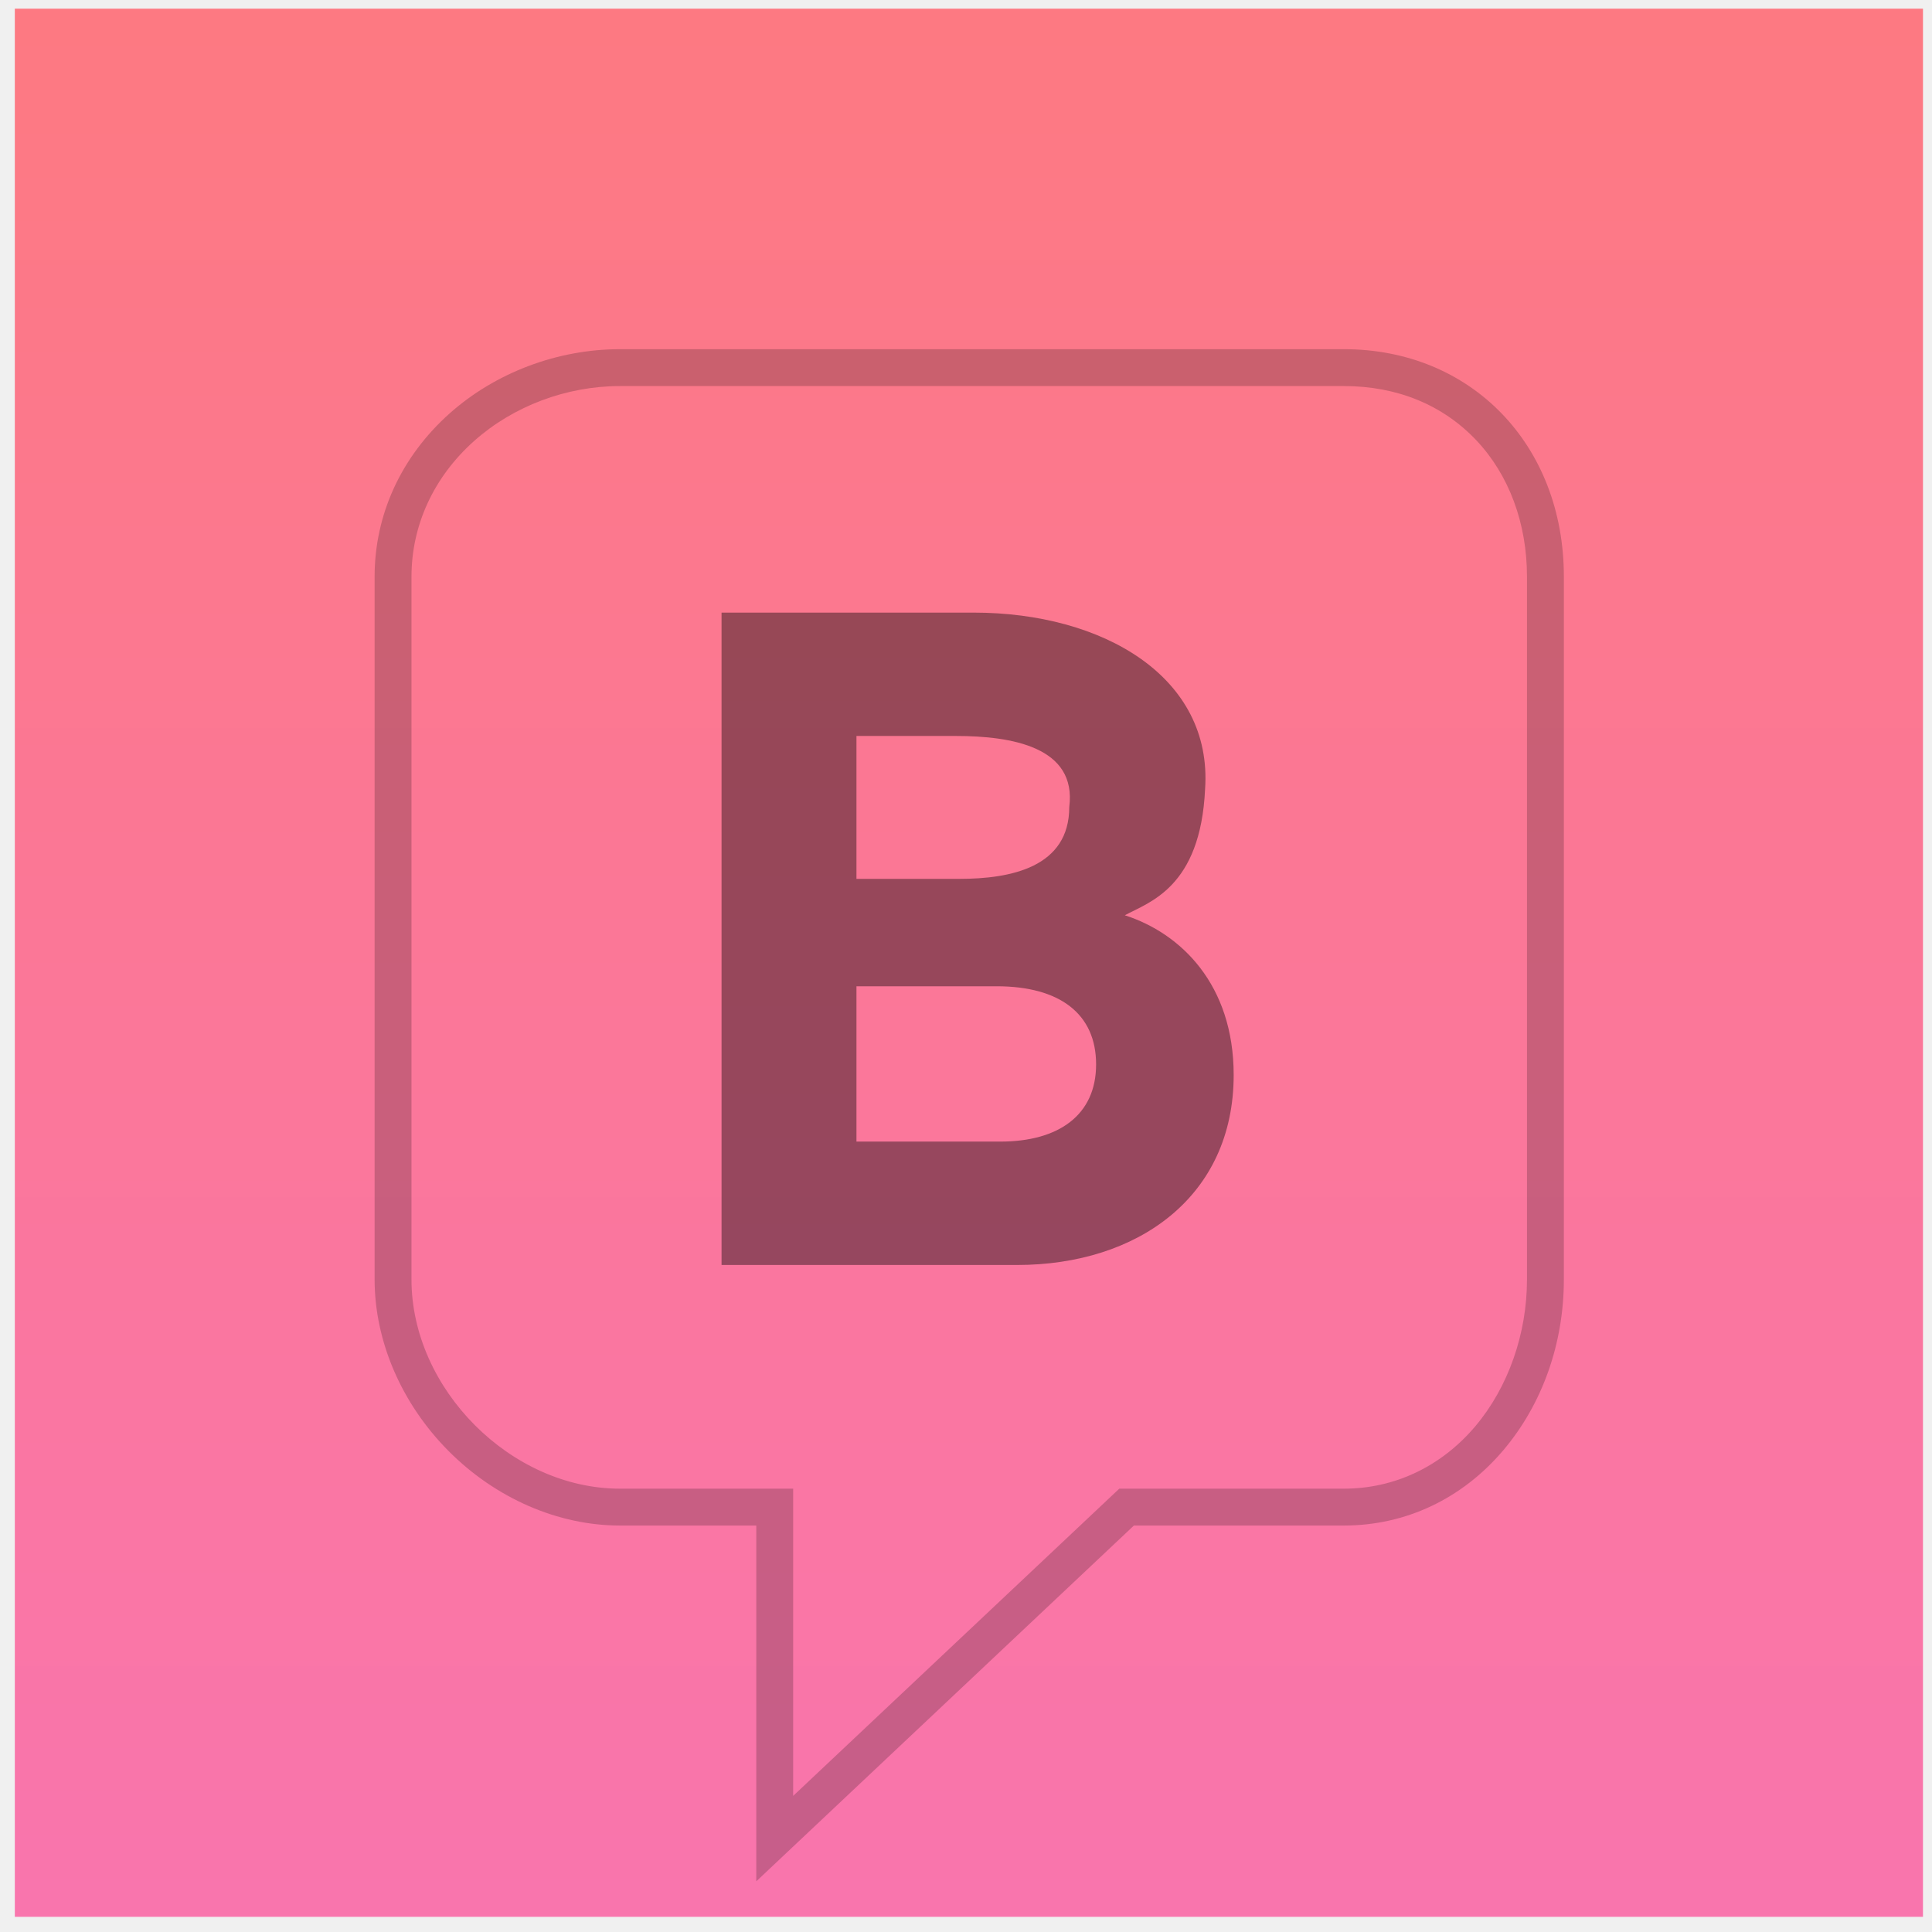
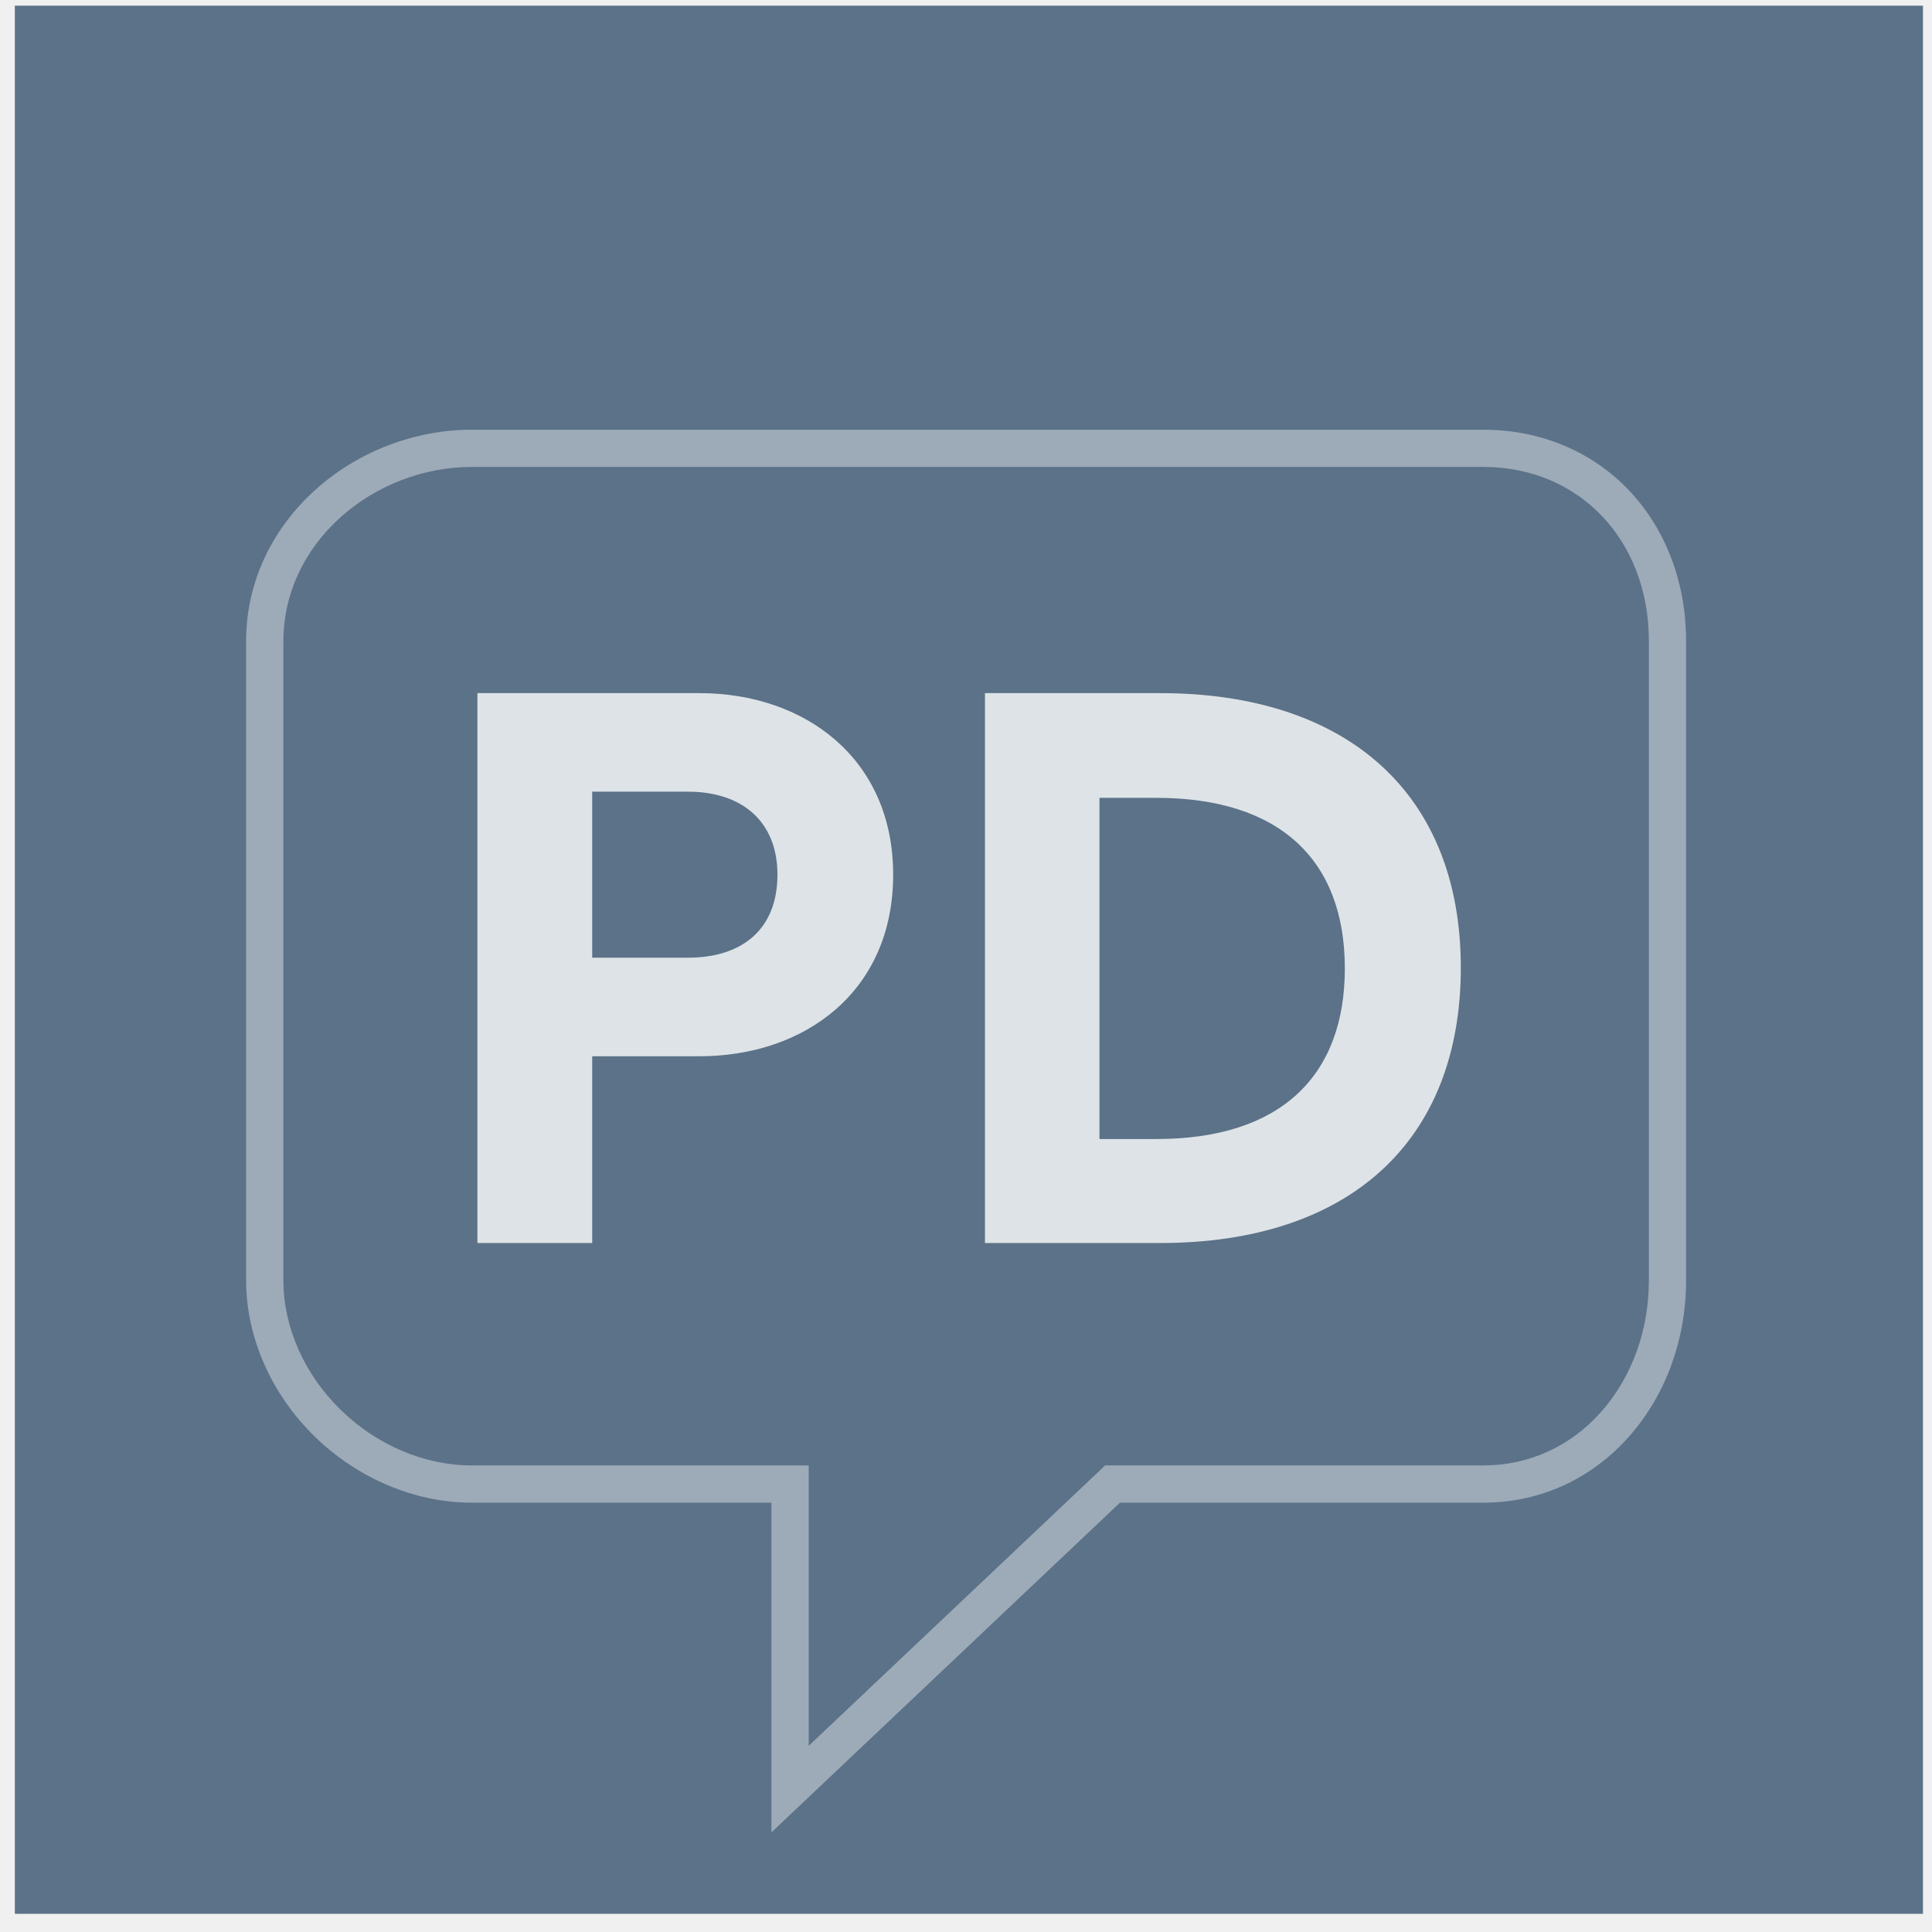
<svg xmlns="http://www.w3.org/2000/svg" width="81px" height="81px" viewBox="0 0 81 81" version="1.1">
-   <defs>
-     <linearGradient x1="50%" y1="0%" x2="50%" y2="100%" id="linearGradient-1">
-       <stop stop-color="#FD7982" offset="0%" />
-       <stop stop-color="#F975AD" offset="100%" />
-     </linearGradient>
-   </defs>
+   <defs />
  <g id="Page-1" stroke="none" stroke-width="1" fill="none" fill-rule="evenodd">
-     <g id="site-logo-4" transform="translate(0.621601, 0.36399)">
-       <rect id="Rectangle-path" fill="url(#linearGradient-1)" x="0" y="0" width="80" height="80" />
-       <path d="M31.086,78.511 L31.086,63.595 L25.369,63.595 C22.78,63.595 20.162,62.457 18.187,60.473 C16.215,58.491 15.084,55.869 15.084,53.278 L15.084,23.813 C15.084,21.212 16.198,18.784 18.22,16.977 C20.142,15.261 22.747,14.276 25.369,14.276 L55.724,14.276 C61.066,14.276 64.944,18.287 64.944,23.813 L64.944,53.278 C64.944,55.956 64.046,58.495 62.416,60.426 C60.691,62.469 58.315,63.595 55.724,63.595 L46.918,63.595 L31.086,78.511 L31.086,78.511 Z M25.369,15.822 C23.122,15.822 20.892,16.663 19.25,18.13 C17.561,19.639 16.63,21.658 16.63,23.813 L16.63,53.278 C16.63,57.868 20.795,62.049 25.369,62.049 L32.632,62.049 L32.632,74.93 L46.305,62.049 L55.724,62.049 C57.851,62.049 59.809,61.118 61.235,59.428 C62.609,57.8 63.398,55.558 63.398,53.278 L63.398,23.813 C63.398,21.569 62.64,19.535 61.265,18.086 C59.859,16.605 57.943,15.822 55.724,15.822 L25.369,15.822 L25.369,15.822 Z" id="Shape" fill="#000000" opacity="0.2" />
-       <path d="M29.63,25.32 L29.63,52.671 L42.021,52.671 C47.082,52.671 51.101,49.805 51.101,44.707 C51.101,40.912 48.885,38.763 46.537,38.009 C47.556,37.457 49.707,36.85 49.902,32.725 C50.228,28.02 45.631,25.32 40.198,25.32 L29.63,25.32 Z M41.165,40.986 C43.807,40.986 45.333,42.14 45.333,44.261 C45.333,46.382 43.77,47.498 41.314,47.498 L35.286,47.498 L35.286,40.986 L41.165,40.986 Z M39.454,30.492 C41.798,30.492 44.528,30.954 44.208,33.469 C44.208,35.996 41.761,36.483 39.602,36.483 L35.286,36.483 L35.286,30.492 L39.454,30.492 Z" id="BC" fill="#000000" opacity="0.4" />
+     <g id="site-logo-7" transform="translate(0.621601, 0.237842)">
+       <polygon id="Fill-1" fill="#5B7288" points="0 80 80 80 80 0 0 0" />
+       <g id="Fill-2-+-Fill-4-+-Shape" transform="translate(9.69697, 17.77778)" fill="#FFFFFF">
+         <path d="M22.025,58.807 L22.025,44.985 L9.459,44.985 C7.078,44.985 4.674,43.971 2.866,42.202 C1.045,40.42 0,38.038 0,35.665 L0,8.86 C0,6.469 1.026,4.221 2.888,2.534 C4.664,0.923 7.059,0 9.459,0 L51.873,0 C54.27,0 56.451,0.916 58.011,2.579 C59.534,4.203 60.372,6.434 60.372,8.86 L60.372,35.665 C60.372,38.112 59.541,40.418 58.029,42.156 C56.444,43.981 54.257,44.985 51.873,44.985 L36.636,44.985 L22.025,58.807 Z M9.459,1.561 C7.442,1.561 5.43,2.338 3.936,3.691 C2.406,5.078 1.563,6.916 1.563,8.86 L1.563,35.665 C1.563,37.62 2.435,39.596 3.958,41.086 C5.477,42.572 7.482,43.423 9.459,43.423 L23.587,43.423 L23.587,55.178 L36.015,43.423 L51.873,43.423 C53.799,43.423 55.566,42.609 56.85,41.132 C58.115,39.677 58.811,37.736 58.811,35.665 L58.811,8.86 C58.811,4.631 55.892,1.561 51.873,1.561 L9.459,1.561 Z" id="Fill-2" fill-opacity="0.399" />
+         <g id="Fill-4-+-Shape" transform="translate(9.69697, 11.04377)" opacity="0.8">
+           <path d="M28.62,23.055 L21.279,23.055 L21.279,0 L28.62,0 C36.494,0 41.23,4.234 41.23,11.511 C41.23,18.789 36.556,23.055 28.62,23.055 L28.62,23.055 Z M26.08,4.391 L26.08,18.695 L28.464,18.695 C33.671,18.695 36.367,16.059 36.367,11.542 C36.367,6.995 33.639,4.391 28.464,4.391 L26.08,4.391 Z" id="Fill-4" />
+           <path d="M4.813,23.055 L0,23.055 L0,0 L9.304,0 C13.713,0 17.431,2.729 17.431,7.613 C17.431,12.496 13.746,15.225 9.304,15.225 L4.813,15.225 L4.813,23.055 L4.813,23.055 Z M4.813,4.132 L4.813,11.092 L8.833,11.092 C11.069,11.092 12.579,9.929 12.579,7.613 C12.579,5.358 11.069,4.132 8.833,4.132 L4.813,4.132 L4.813,4.132 Z" id="Shape" />
+         </g>
+       </g>
    </g>
  </g>
</svg>
